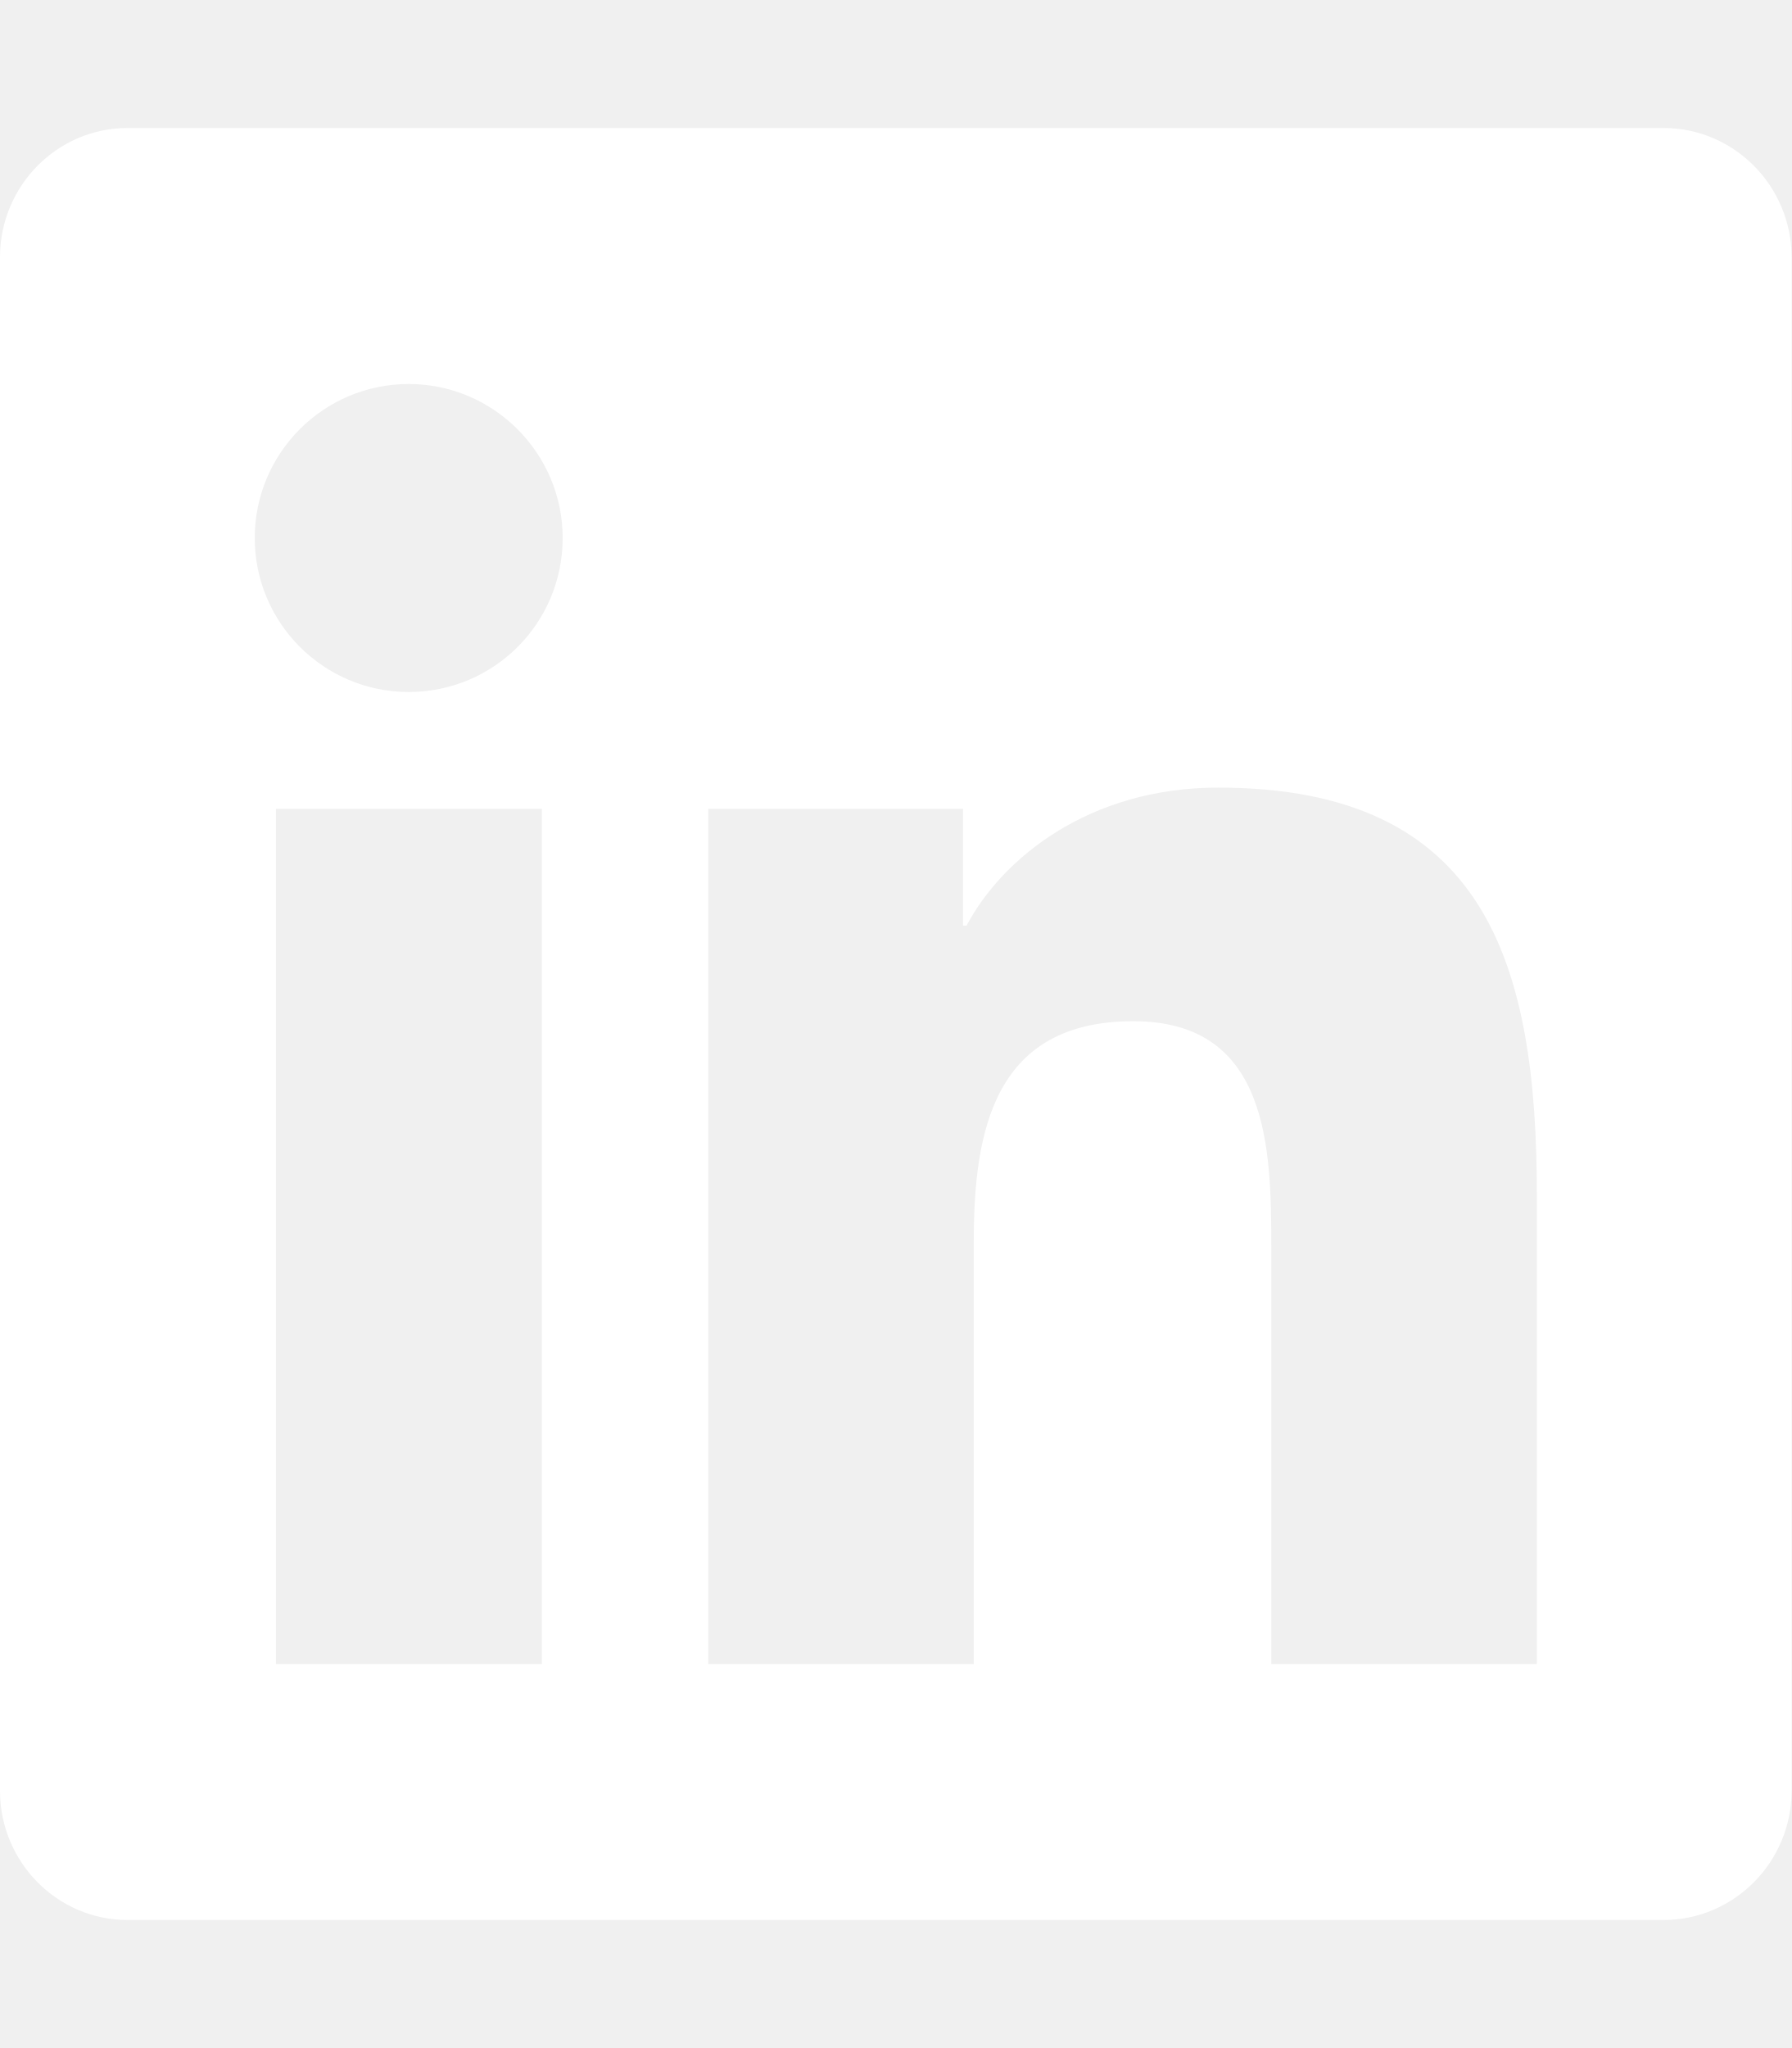
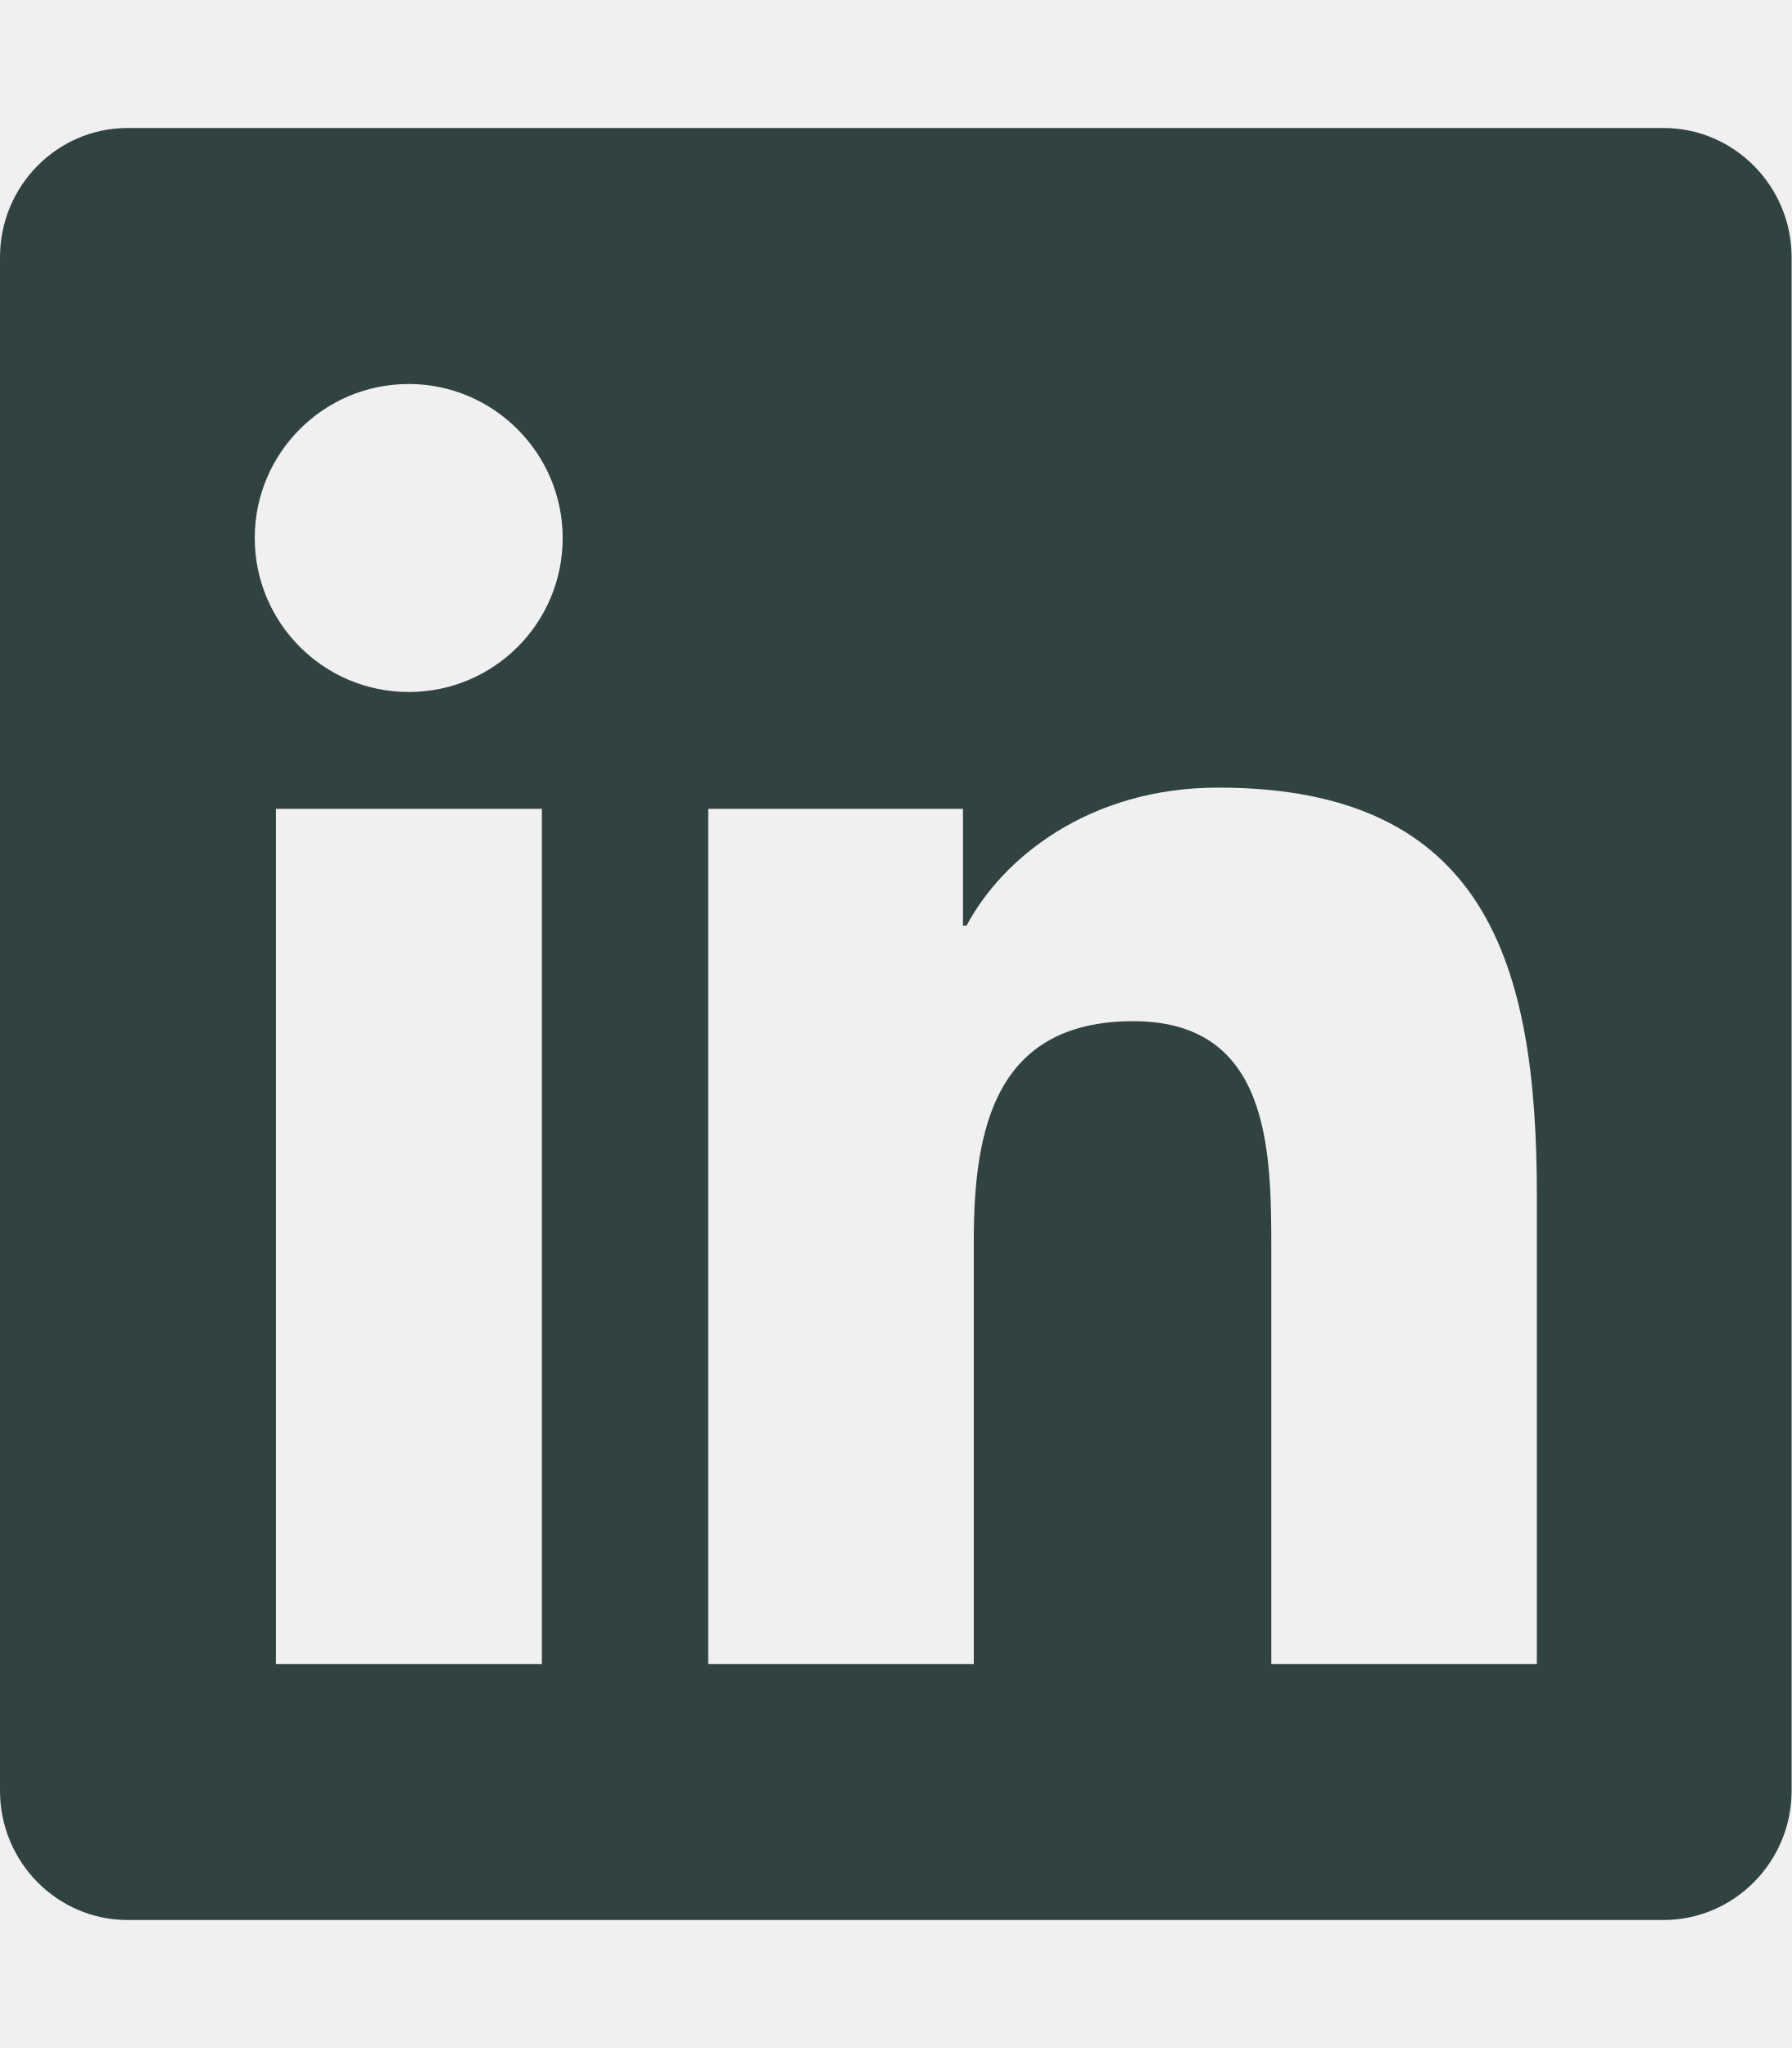
<svg xmlns="http://www.w3.org/2000/svg" aria-hidden="true" focusable="false" data-prefix="fab" data-icon="linkedin" class="svg-inline--fa fa-linkedin fa-w-14" role="img" viewBox="0 0 448 512">
-   <path fill="#FFF" d="M416 32H31.9C14.3 32 0 46.5 0 64.3v383.4C0 465.5  14.3 480 31.9 480H416c17.6 0 32-14.5 32-32.3V64.3c0-17.8-14.4-32.3-32-32.3zM135.4  416H69V202.2h66.5V416zm-33.2-243c-21.3 0-38.5-17.3-38.5-38.5S80.9 96 102.2 96c21.2 0 38.5 17.3 38.5  38.5 0 21.3-17.2 38.5-38.5 38.5zm282.1 243h-66.4V312c0-24.8-.5-56.7-34.5-56.7-34.6 0-39.9 27-39.9  54.9V416h-66.4V202.2h63.7v29.2h.9c8.9-16.8 30.6-34.5 62.9-34.5 67.2 0 79.7 44.3 79.7 101.9V416z">
+   <path fill="#304340" d="M416 32H31.9C14.3 32 0 46.5 0 64.3v383.4C0 465.5  14.3 480 31.9 480H416c17.6 0 32-14.5 32-32.3V64.3c0-17.8-14.4-32.3-32-32.3zM135.4  416H69V202.2h66.5V416zm-33.2-243c-21.3 0-38.5-17.3-38.5-38.5S80.9 96 102.2 96c21.2 0 38.5 17.3 38.5  38.5 0 21.3-17.2 38.5-38.5 38.5zm282.1 243h-66.4V312c0-24.8-.5-56.7-34.5-56.7-34.6 0-39.9 27-39.9  54.9V416h-66.4V202.2h63.7v29.2h.9c8.9-16.8 30.6-34.5 62.9-34.5 67.2 0 79.7 44.3 79.7 101.9V416z">
</path>
</svg>
